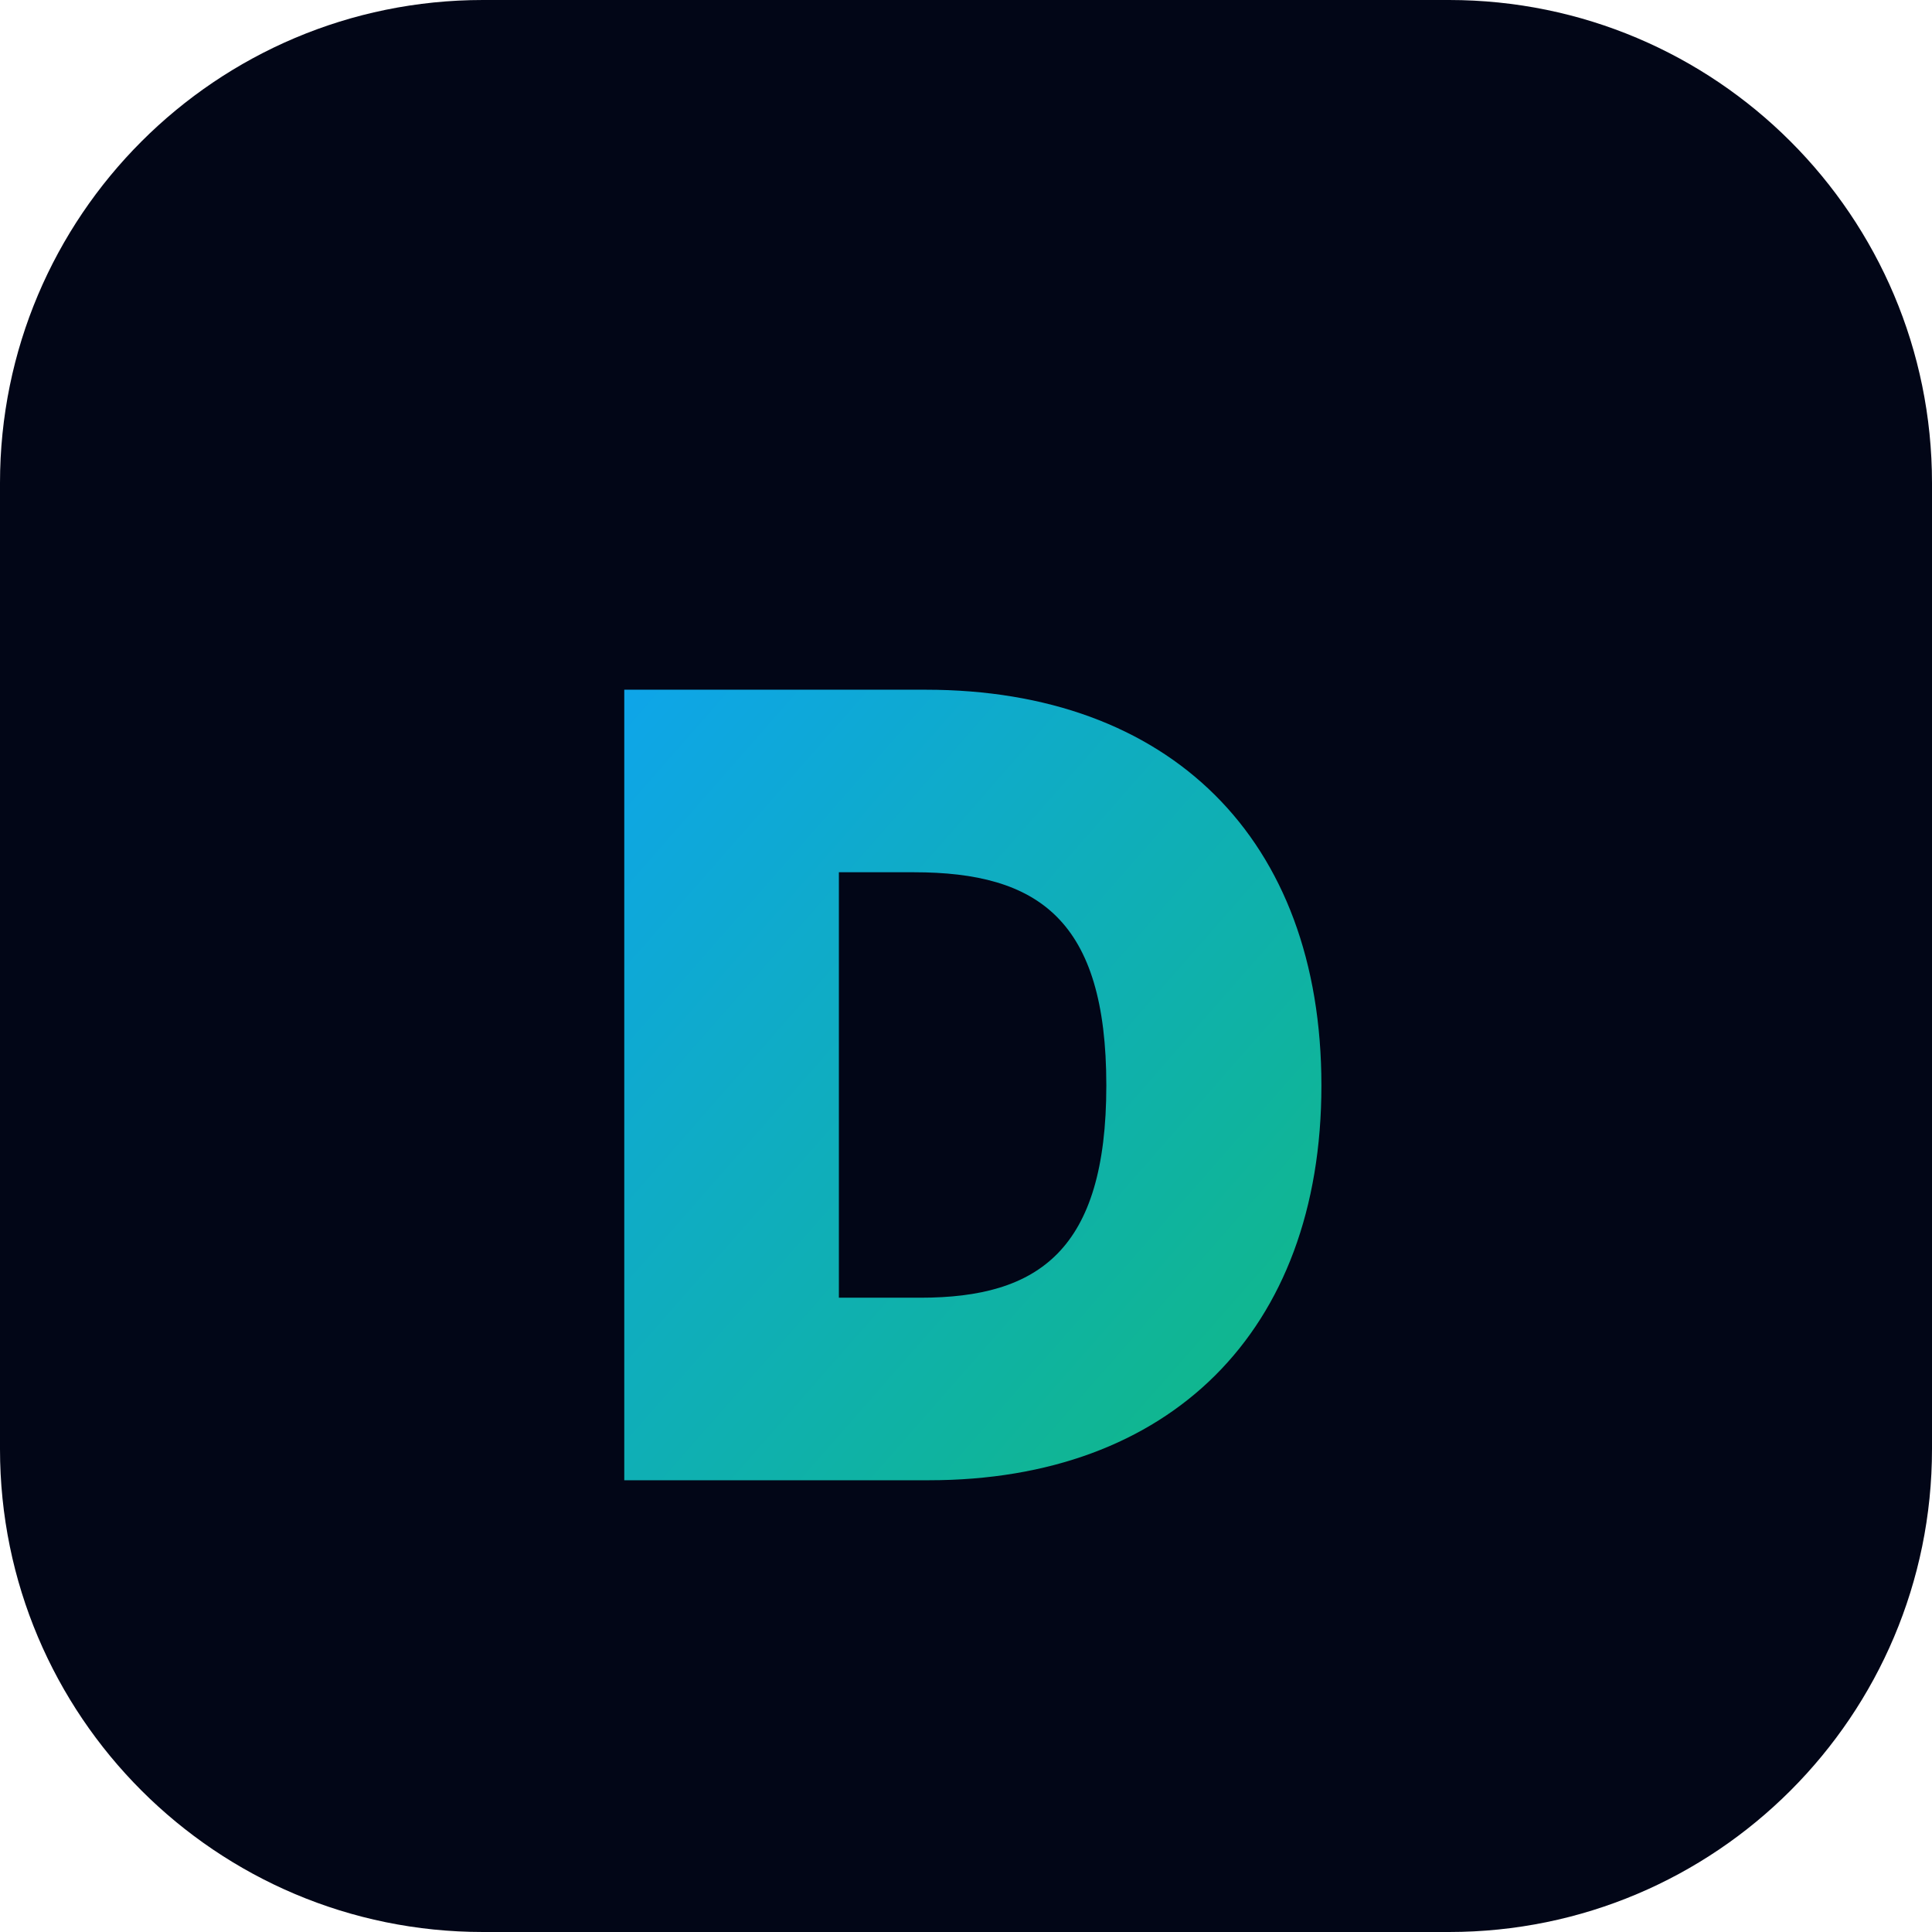
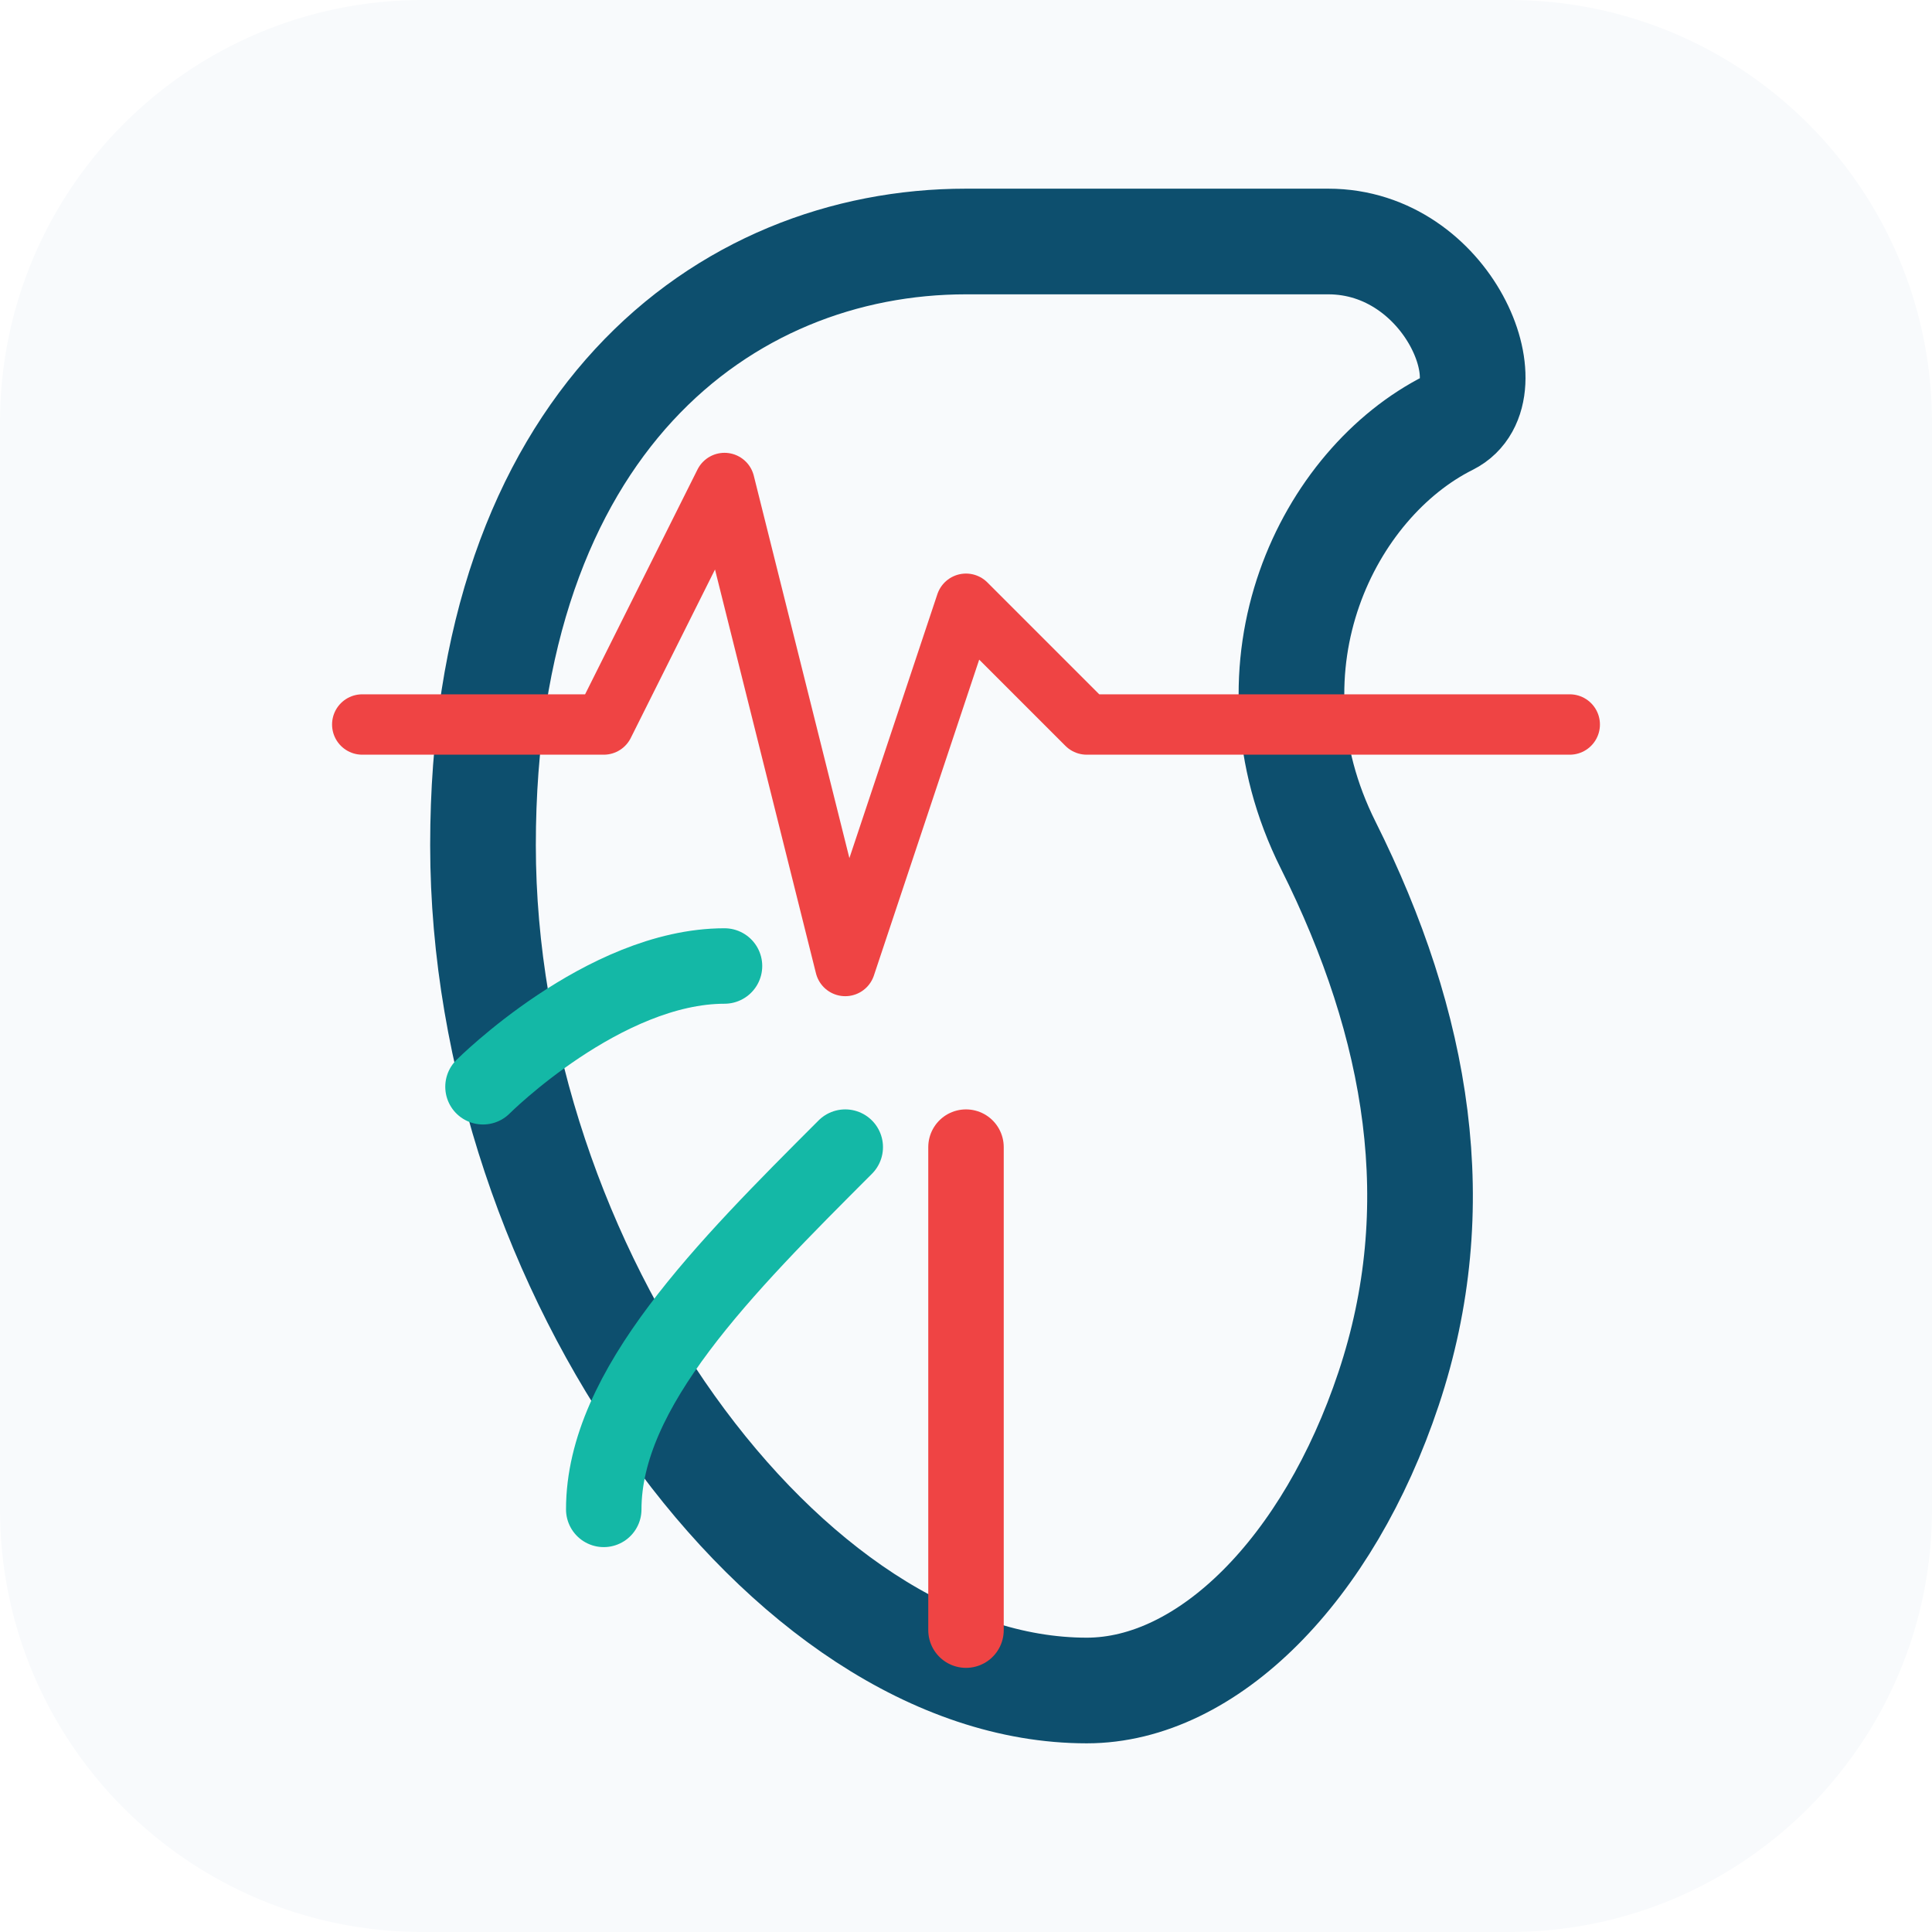
<svg xmlns="http://www.w3.org/2000/svg" viewBox="0 0 64 64">
  <defs>
-     <linearGradient id="grad" x1="0%" y1="0%" x2="100%" y2="100%">
-       <stop offset="0%" style="stop-color:#0ea5e9;stop-opacity:1" />
-       <stop offset="100%" style="stop-color:#10b981;stop-opacity:1" />
+     <linearGradient id="kidneyGrad" x1="0%" y1="0%" x2="100%" y2="100%">
+       <stop offset="0%" style="stop-color:#0d4f6e;stop-opacity:1" />
+       <stop offset="100%" style="stop-color:#14b8a6;stop-opacity:1" />
    </linearGradient>
  </defs>
-   <rect width="64" height="64" rx="16" fill="#020617" />
-   <text x="50%" y="55%" dominant-baseline="middle" text-anchor="middle" font-family="system-ui, -apple-system, sans-serif" font-size="36" font-weight="900" fill="url(#grad)">D</text>
+   <rect width="64" height="64" rx="14" fill="#f8fafc" />
+   <path d="M32 8c-8 0-16 6-16 20 0 14 10 28 20 28 4 0 8-4 10-10 2-6 1-12-2-18-3-6 0-12 4-14 2-1 0-6-4-6h-12z" fill="none" stroke="#0d4f6e" stroke-width="3.5" stroke-linecap="round" />
+   <path d="M24 32 C20 32 16 36 16 36" stroke="#14b8a6" stroke-width="2.5" stroke-linecap="round" fill="none" />
+   <path d="M28 38 C24 42 20 46 20 50" stroke="#14b8a6" stroke-width="2.5" stroke-linecap="round" fill="none" />
+   <path d="M32 38 C32 44 32 50 32 54" stroke="#ef4444" stroke-width="2.5" stroke-linecap="round" fill="none" />
+   <path d="M12 24 L20 24 L24 16 L28 32 L32 20 L36 24 L52 24" stroke="#ef4444" stroke-width="2" stroke-linecap="round" stroke-linejoin="round" fill="none" />
</svg>
